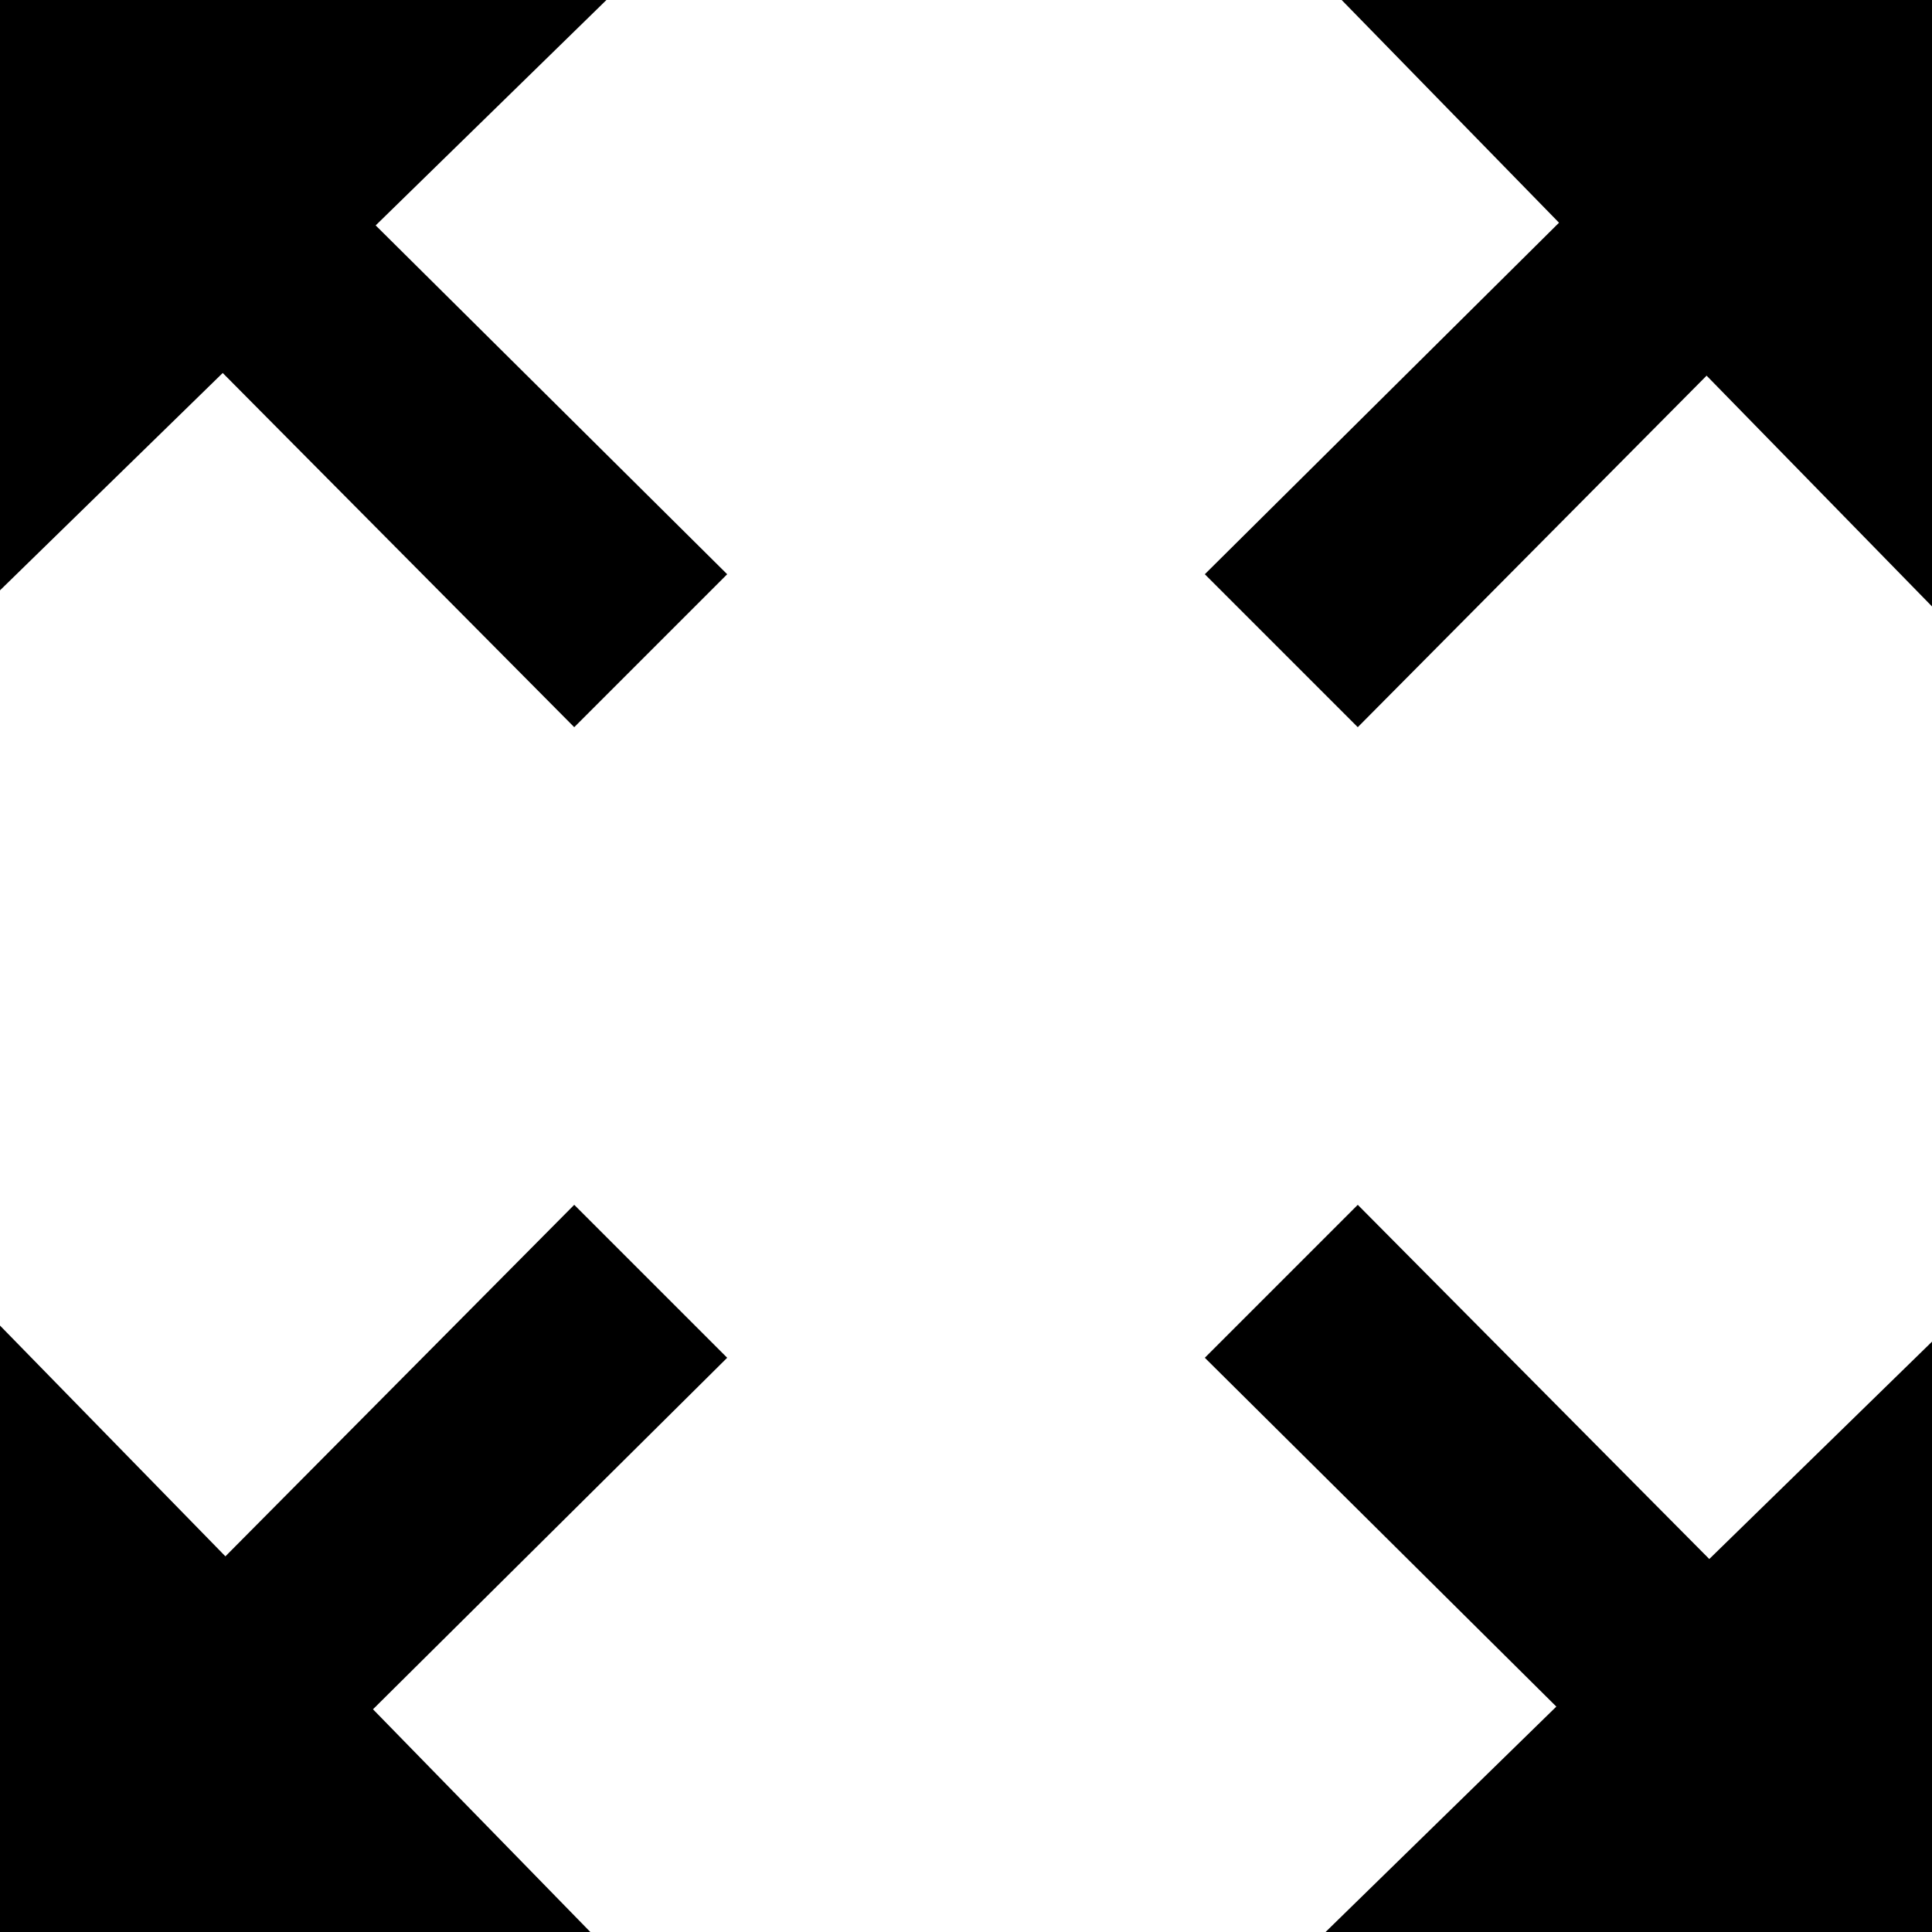
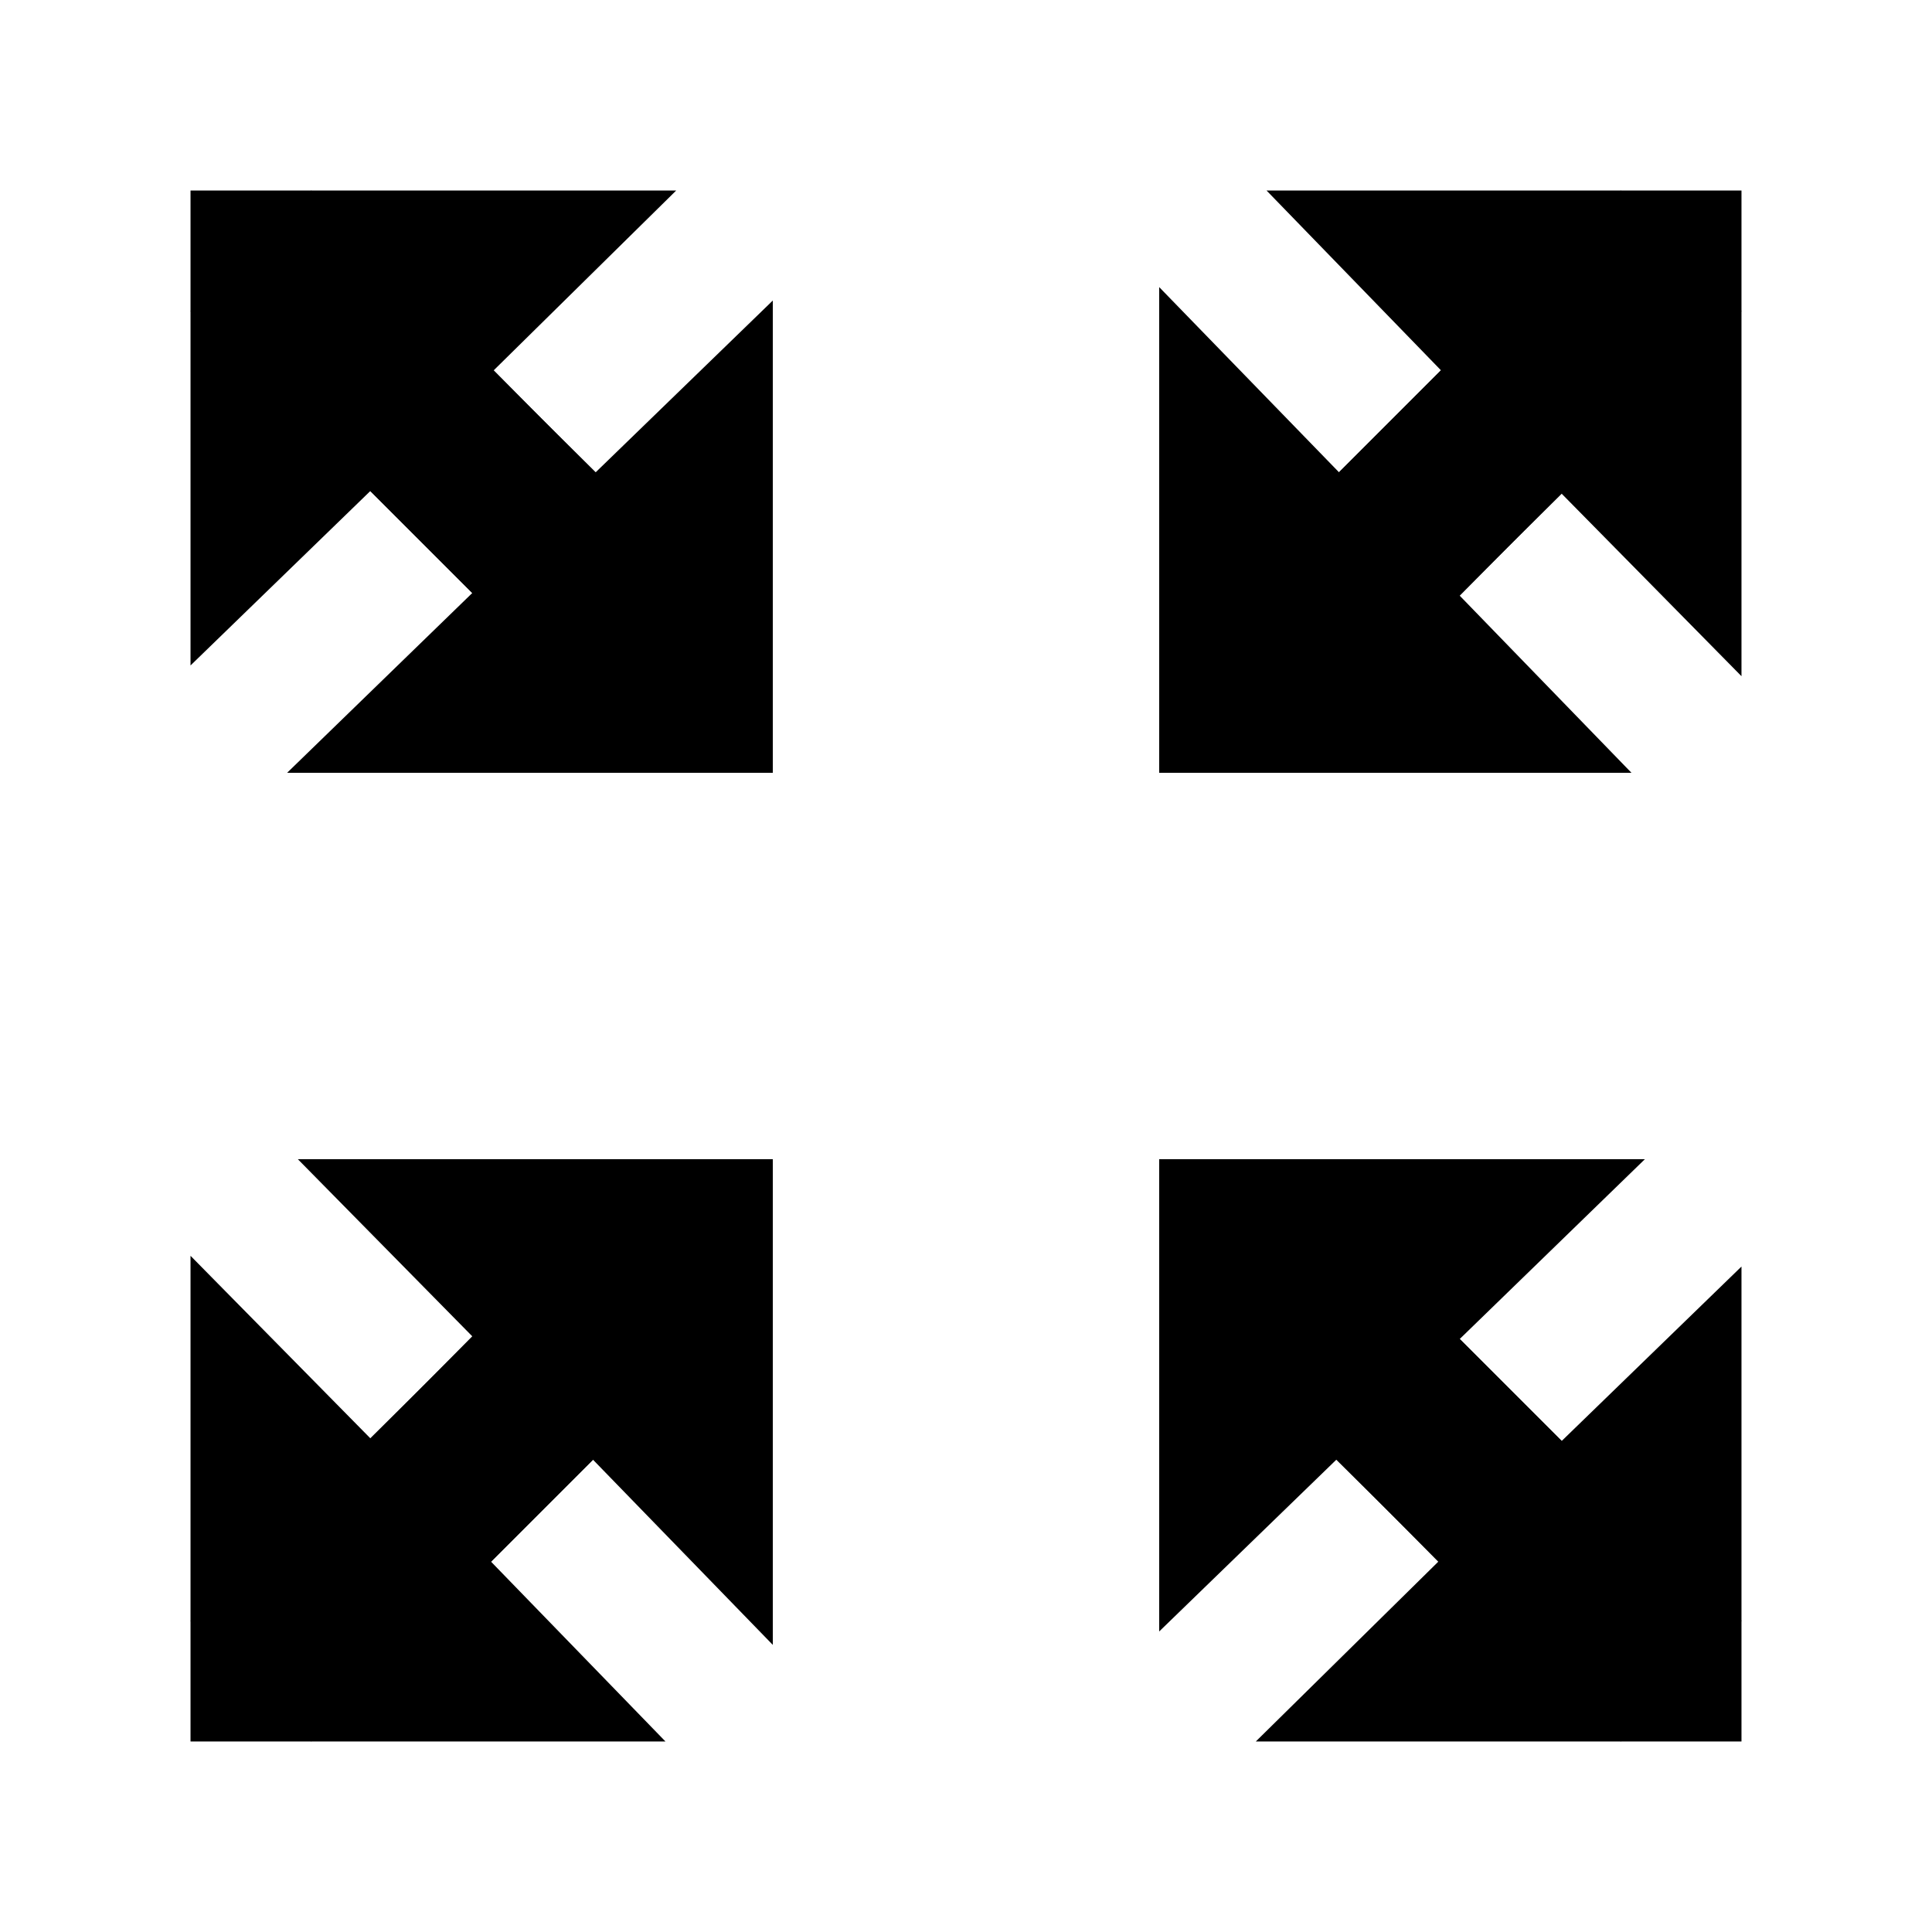
<svg xmlns="http://www.w3.org/2000/svg" version="1.1" id="Calque_1" x="0px" y="0px" viewBox="0 0 72 72" enable-background="new 0 0 72 72" xml:space="preserve">
  <g>
-     <polygon points="22.6,0 0,0 0,5.6 0,5.7 0,5.7 0,22 8.3,13.9 21.4,27.1 27.1,21.4 14,8.4  " />
-     <polygon points="50,0 58.1,8.3 44.9,21.4 50.6,27.1 63.6,14 72,22.6 72,0  " />
-     <polygon points="50.6,44.9 44.9,50.6 58,63.6 49.4,72 72,72 72,50 63.7,58.1  " />
-     <polygon points="21.4,44.9 8.4,58 0,49.4 0,66.3 0,66.3 0,66.4 0,72 22,72 13.9,63.7 27.1,50.6  " />
+     <polygon points="25.2,7.1 7.1,7.1 7.1,11.6 7.1,11.6 7.1,11.7 7.1,24.8 13.8,18.3 24.3,28.8 28.8,24.3 18.4,13.8" />
+     <polygon points="47.2,7.1 53.7,13.8 43.2,24.3 47.7,28.8 58.2,18.4 64.9,25.2 64.9,7.1" />
+     <polygon points="47.7,43.2 43.2,47.7 53.6,58.2 46.8,64.9 64.9,64.9 64.9,47.2 58.2,53.7" />
+     <polygon points="24.3,43.2 13.8,53.6 7.1,46.8 7.1,60.3 7.1,60.4 7.1,60.4 7.1,64.9 24.8,64.9 18.3,58.2 28.8,47.7" />
  </g>
+   <polygon fill="currentColor" points="10.7,28.8 28.8,28.8 28.8,24.3 28.8,24.3 28.8,24.3 28.8,11.2 22.2,17.6 11.6,7.1 7.1,11.6 17.6,22.1 " />
+   <polygon fill="currentColor" points="60.8,28.8 54.4,22.2 64.9,11.6 60.4,7.1 49.9,17.6 43.2,10.7 43.2,28.8 " />
+   <polygon fill="currentColor" points="60.4,64.9 64.9,60.4 54.4,49.9 61.3,43.2 43.2,43.2 43.2,60.8 49.8,54.4 " />
+   <polygon fill="currentColor" points="11.6,64.9 22.1,54.4 28.8,61.3 28.8,47.7 28.8,47.7 28.8,47.7 28.8,43.2 11.1,43.2 17.6,49.8 7.1,60.4 " />
</svg>
